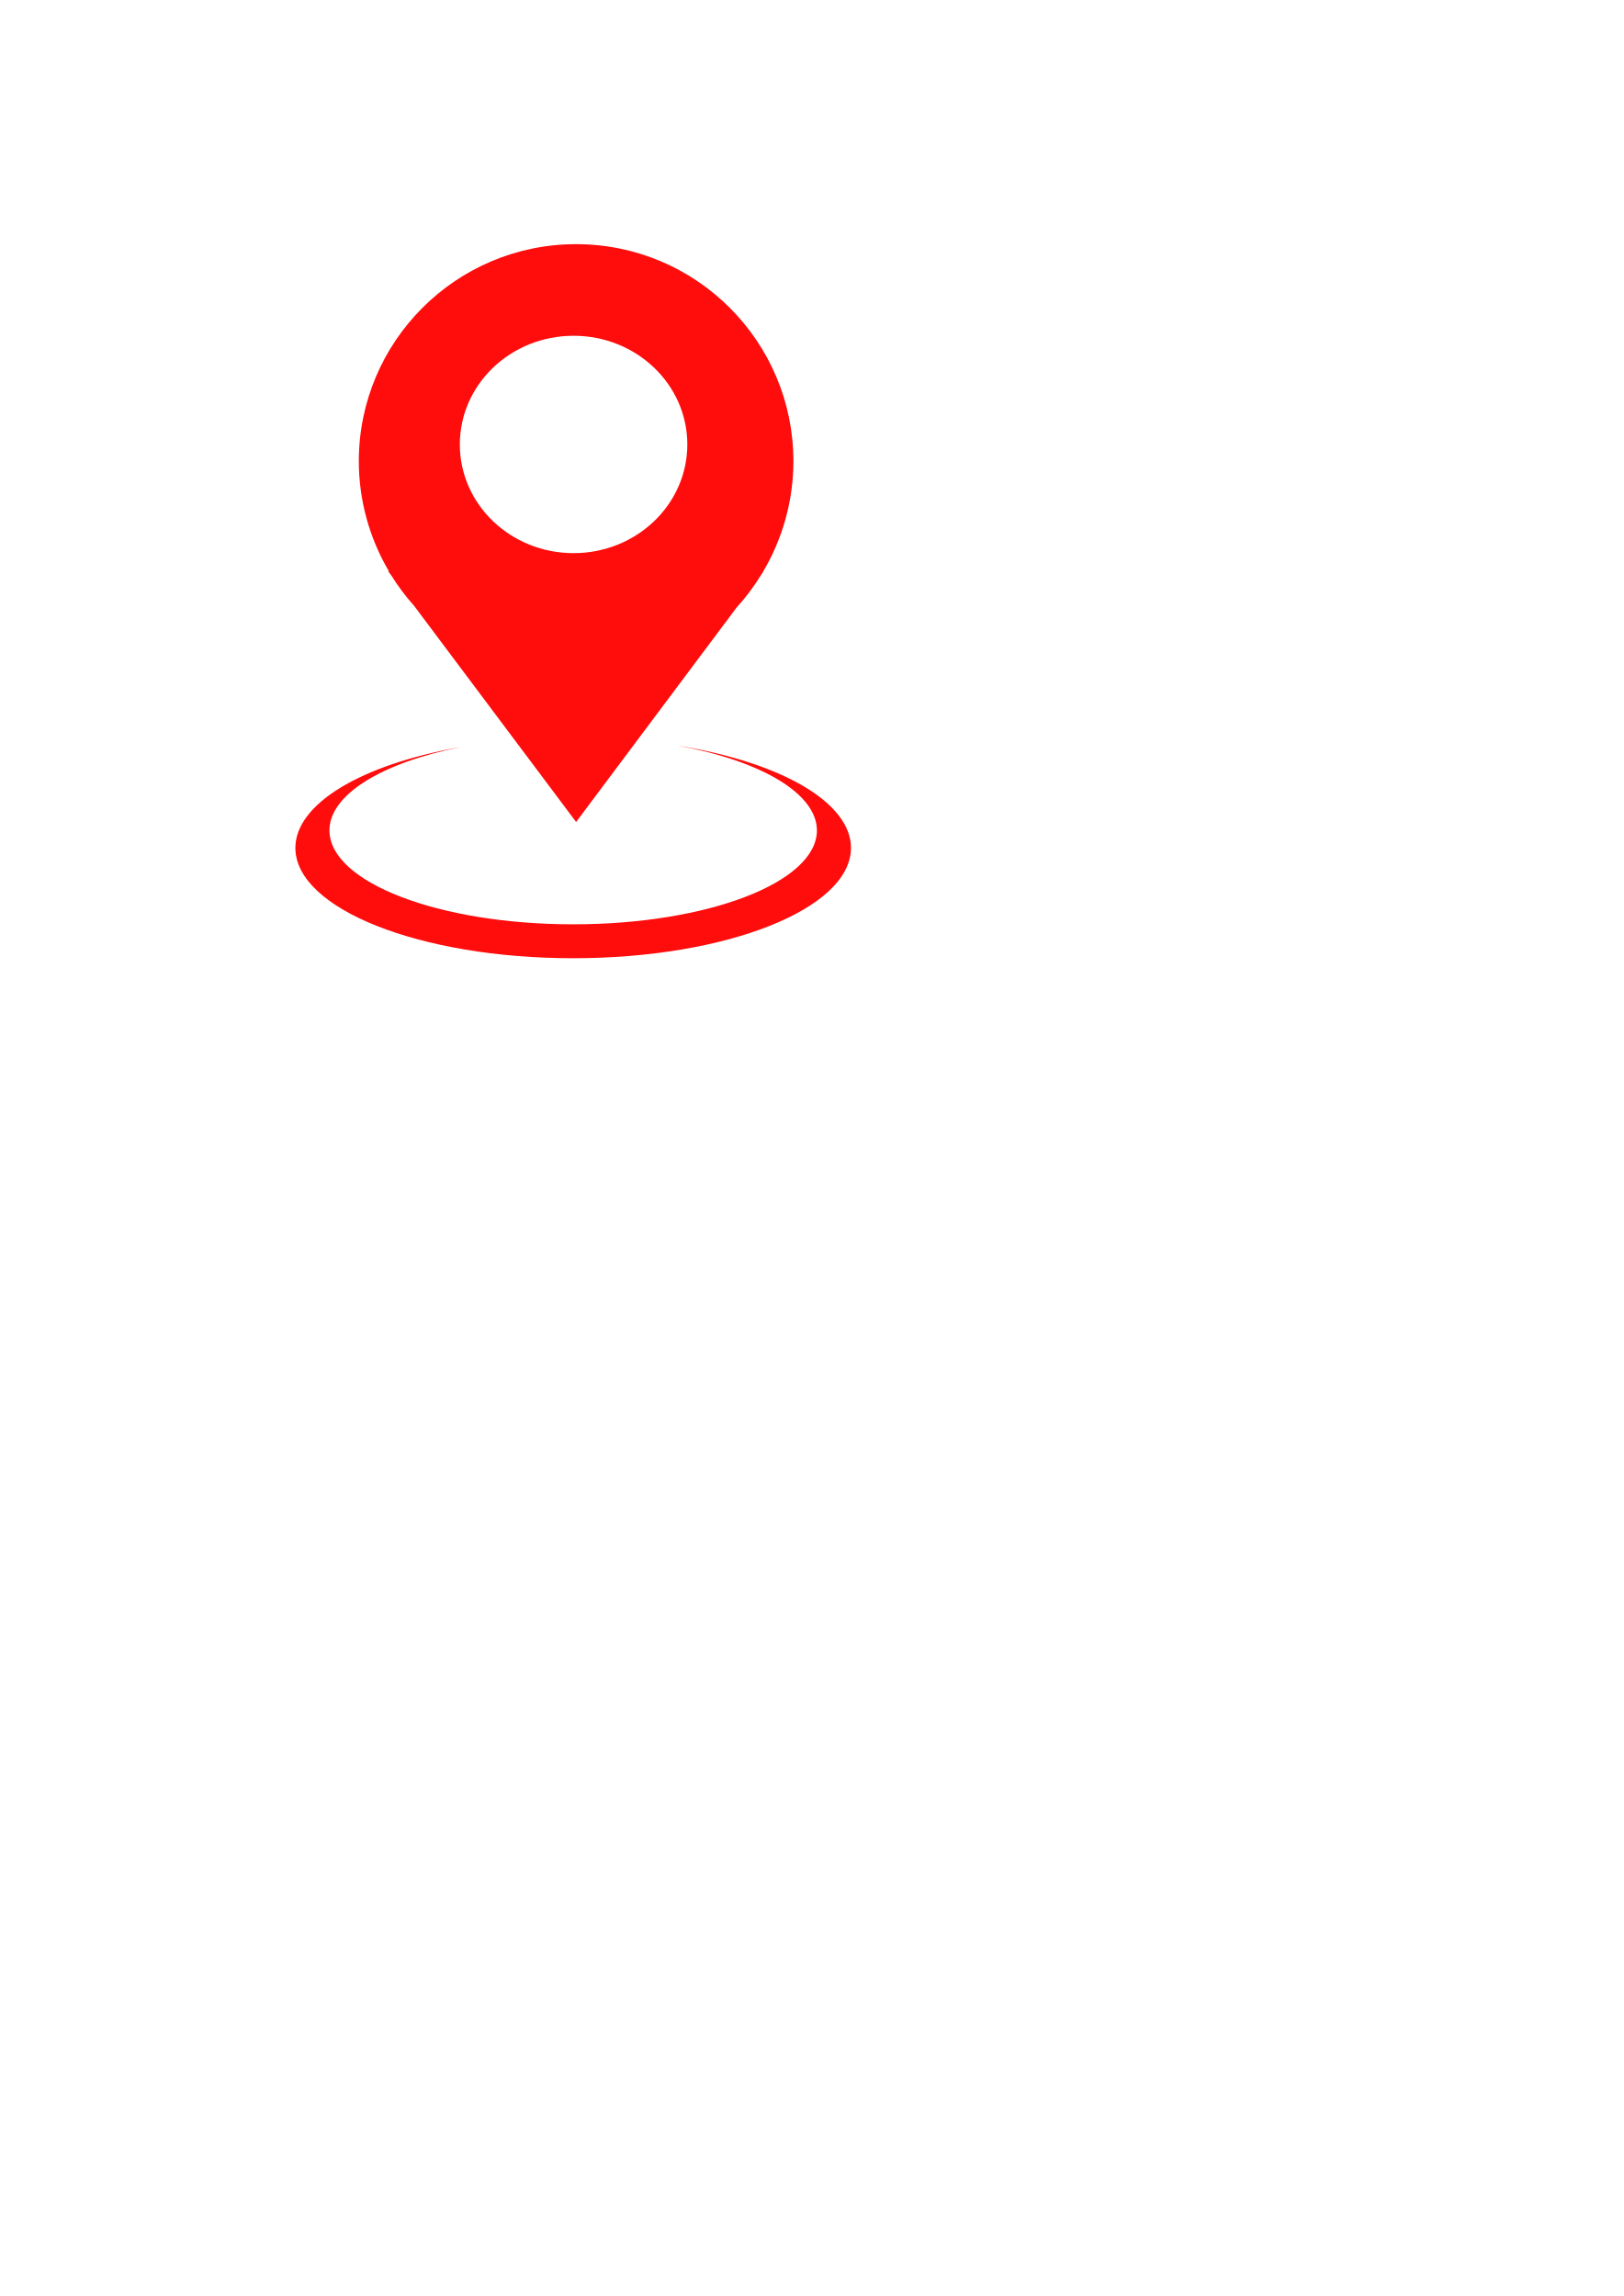
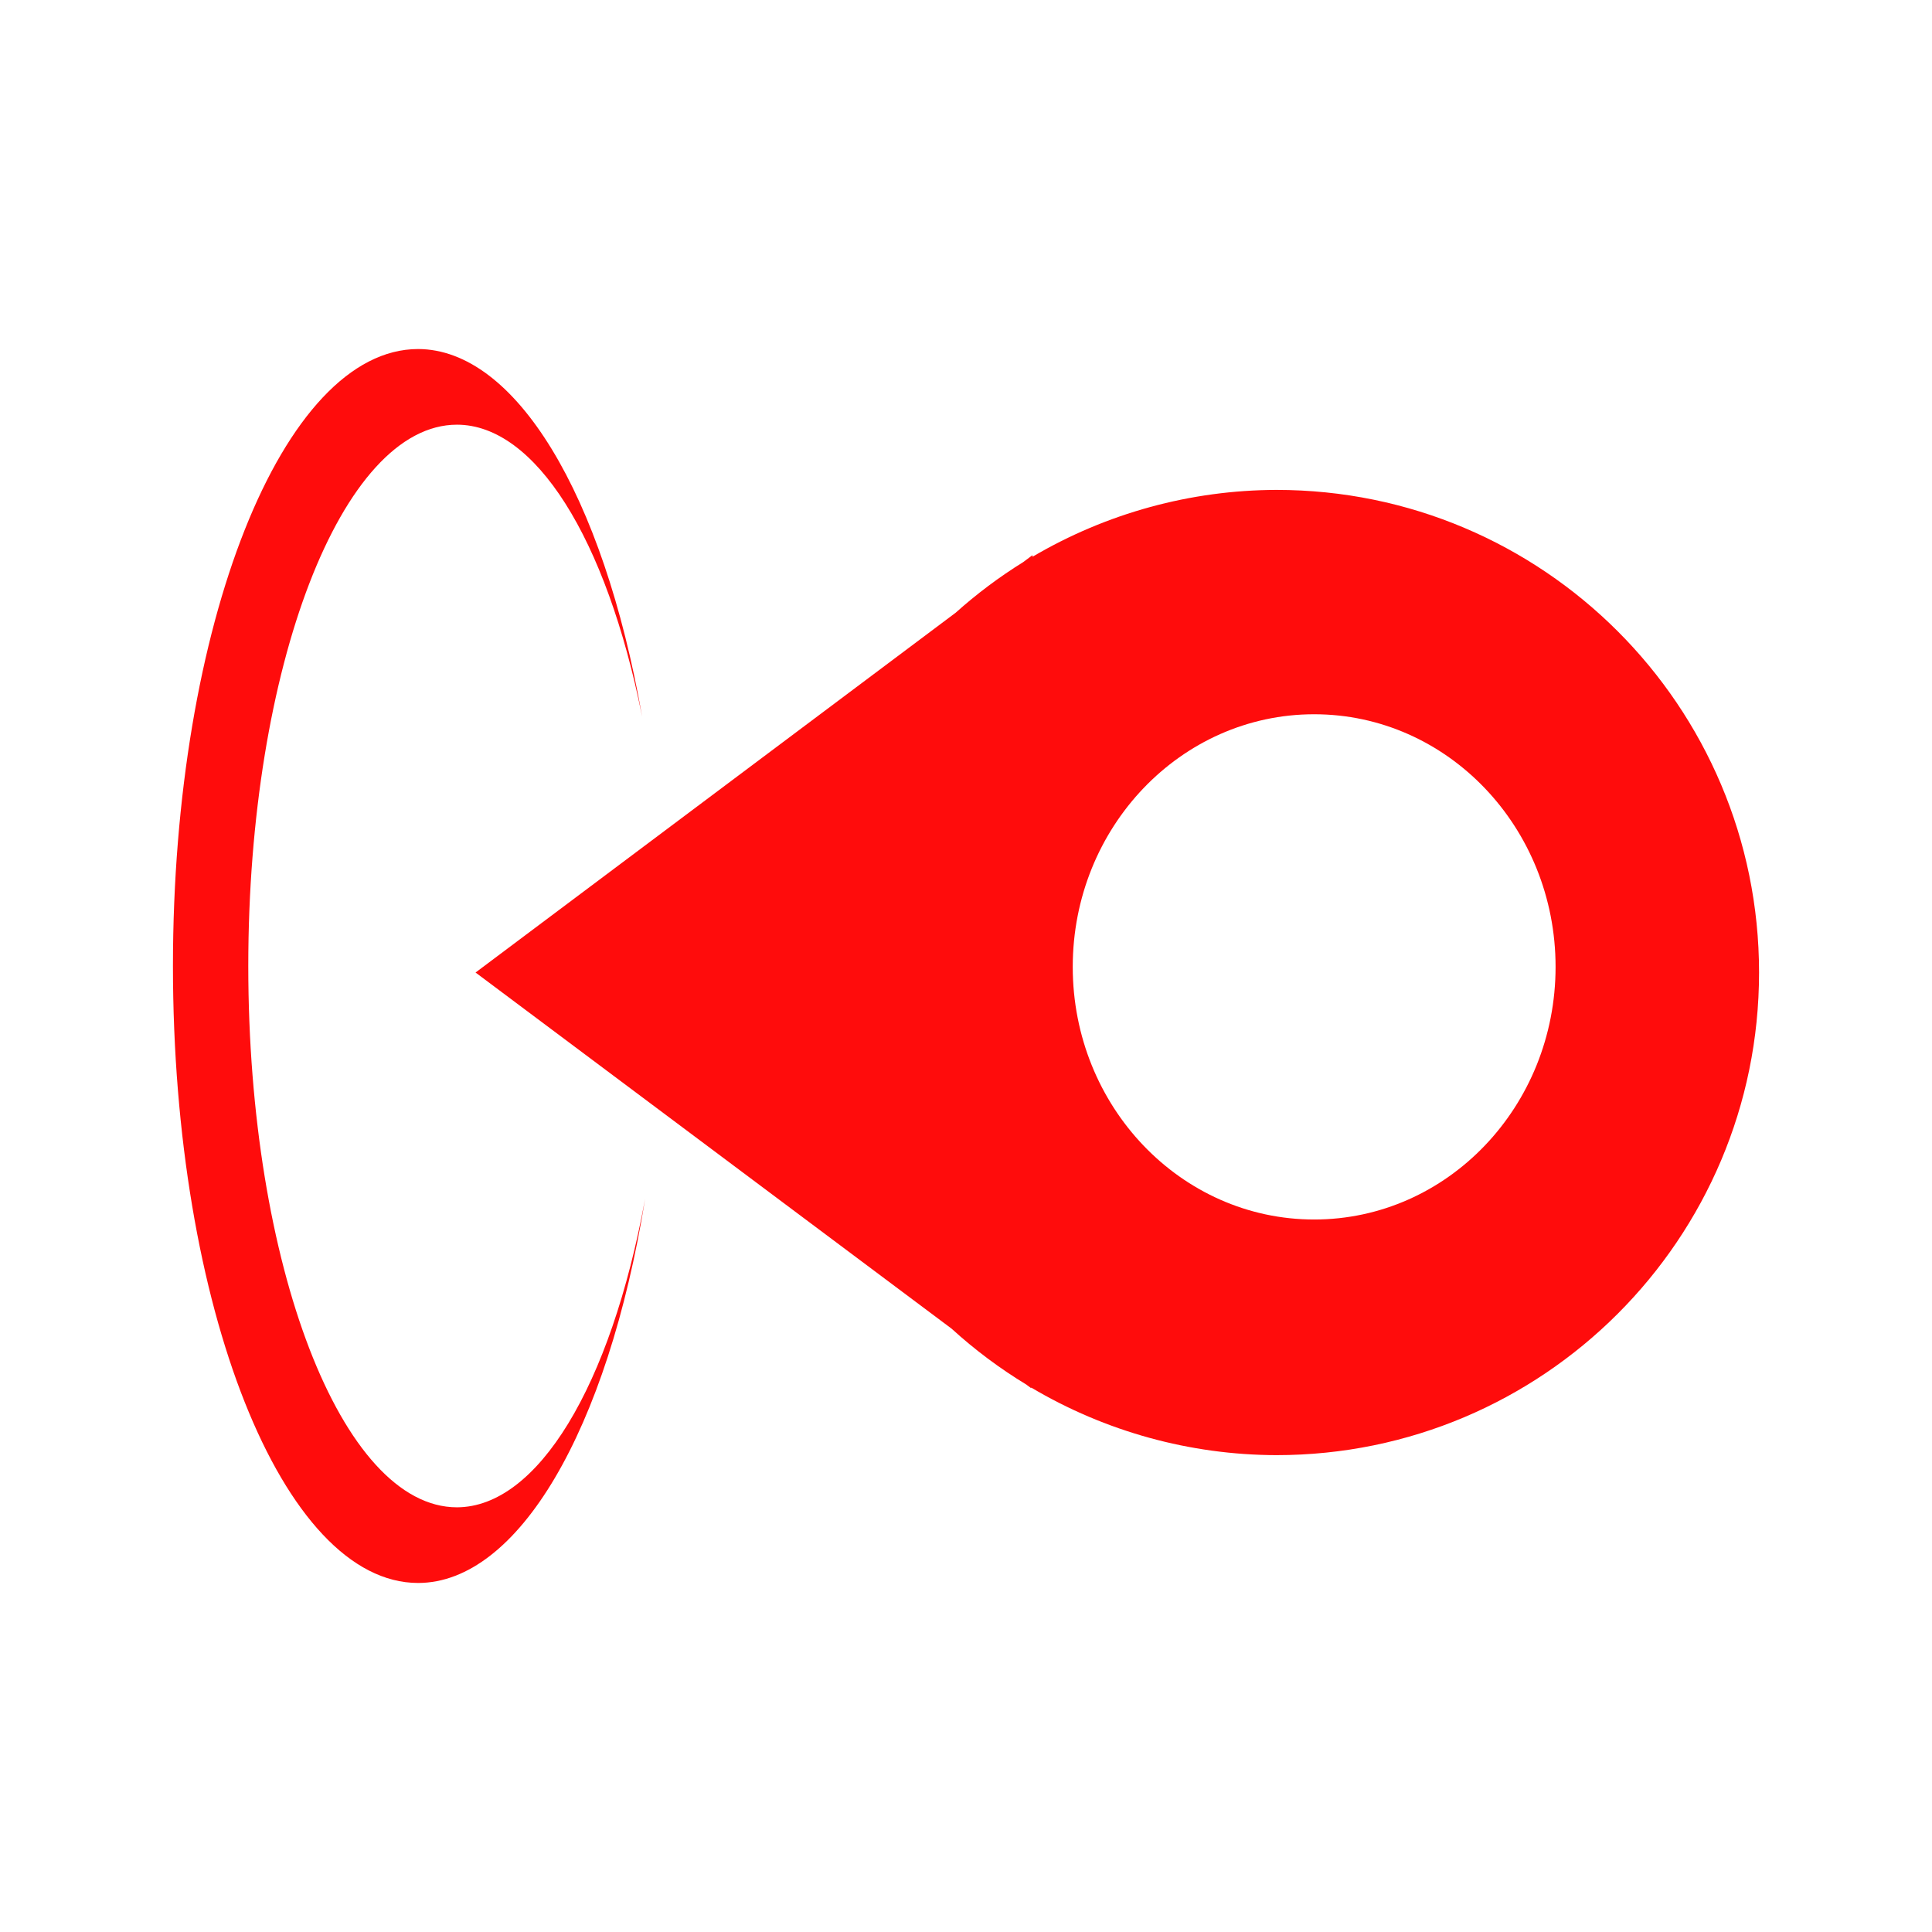
- <svg xmlns="http://www.w3.org/2000/svg" width="210mm" height="297mm" viewBox="0 0 744.094 1052.362" id="svg2" version="1.1">
+ <svg xmlns="http://www.w3.org/2000/svg" width="200mm" height="200mm" viewBox="0 0 708.661 708.661" id="svg2" version="1.1">
  <defs id="defs4" />
-   <g id="layer1">
-     <g id="g4170" transform="matrix(0.1332239,0,0,0.1332239,142.3589,51.37926)">
+   <g id="layer1" transform="translate(0,-343.7008)">
+     <g id="g4170" transform="matrix(0,0.2368181,-0.2368181,0,752.8238,484.1667)">
      <path id="path4136" d="M 913.178,454.351 A 747.513,747.513 0 0 0 165.664,1201.865 747.513,747.513 0 0 0 269.207,1579.666 l -2.527,0 10.764,14.361 a 747.513,747.513 0 0 0 78.406,104.623 l 557.328,743.686 551.601,-737.301 a 747.513,747.513 0 0 0 86.603,-115.758 l 5.68,-7.592 -1.023,0 A 747.513,747.513 0 0 0 1660.691,1201.871 747.513,747.513 0 0 0 913.178,454.357 Z m -8.738,315.168 A 391.283,373.922 0 0 1 1295.723,1143.441 391.283,373.922 0 0 1 904.44,1517.363 391.283,373.922 0 0 1 513.158,1143.441 391.283,373.922 0 0 1 904.44,769.519 Z" style="color:#000000;clip-rule:nonzero;display:inline;overflow:visible;visibility:visible;opacity:1;isolation:auto;mix-blend-mode:normal;color-interpolation:sRGB;color-interpolation-filters:linearRGB;solid-color:#000000;solid-opacity:1;fill:#ff0c0c;fill-opacity:1;fill-rule:evenodd;stroke:none;stroke-width:35;stroke-linecap:butt;stroke-linejoin:miter;stroke-miterlimit:4;stroke-dasharray:none;stroke-dashoffset:0;stroke-opacity:1;color-rendering:auto;image-rendering:auto;shape-rendering:auto;text-rendering:auto;enable-background:accumulate" />
      <path id="path4150" d="m 1263.541,2179.697 a 838.427,323.249 0 0 1 477.963,291.406 838.427,323.249 0 0 1 -838.428,323.25 A 838.427,323.249 0 0 1 64.65,2471.104 838.427,323.249 0 0 1 516.902,2184.318 955.604,379.817 0 0 0 -52.527,2531.227 955.604,379.817 0 0 0 903.076,2911.043 955.604,379.817 0 0 0 1858.68,2531.227 955.604,379.817 0 0 0 1263.541,2179.697 Z" style="color:#000000;clip-rule:nonzero;display:inline;overflow:visible;visibility:visible;opacity:1;isolation:auto;mix-blend-mode:normal;color-interpolation:sRGB;color-interpolation-filters:linearRGB;solid-color:#000000;solid-opacity:1;fill:#ff0c0c;fill-opacity:1;fill-rule:evenodd;stroke:none;stroke-width:35;stroke-linecap:butt;stroke-linejoin:miter;stroke-miterlimit:4;stroke-dasharray:none;stroke-dashoffset:0;stroke-opacity:1;color-rendering:auto;image-rendering:auto;shape-rendering:auto;text-rendering:auto;enable-background:accumulate" />
    </g>
  </g>
</svg>
